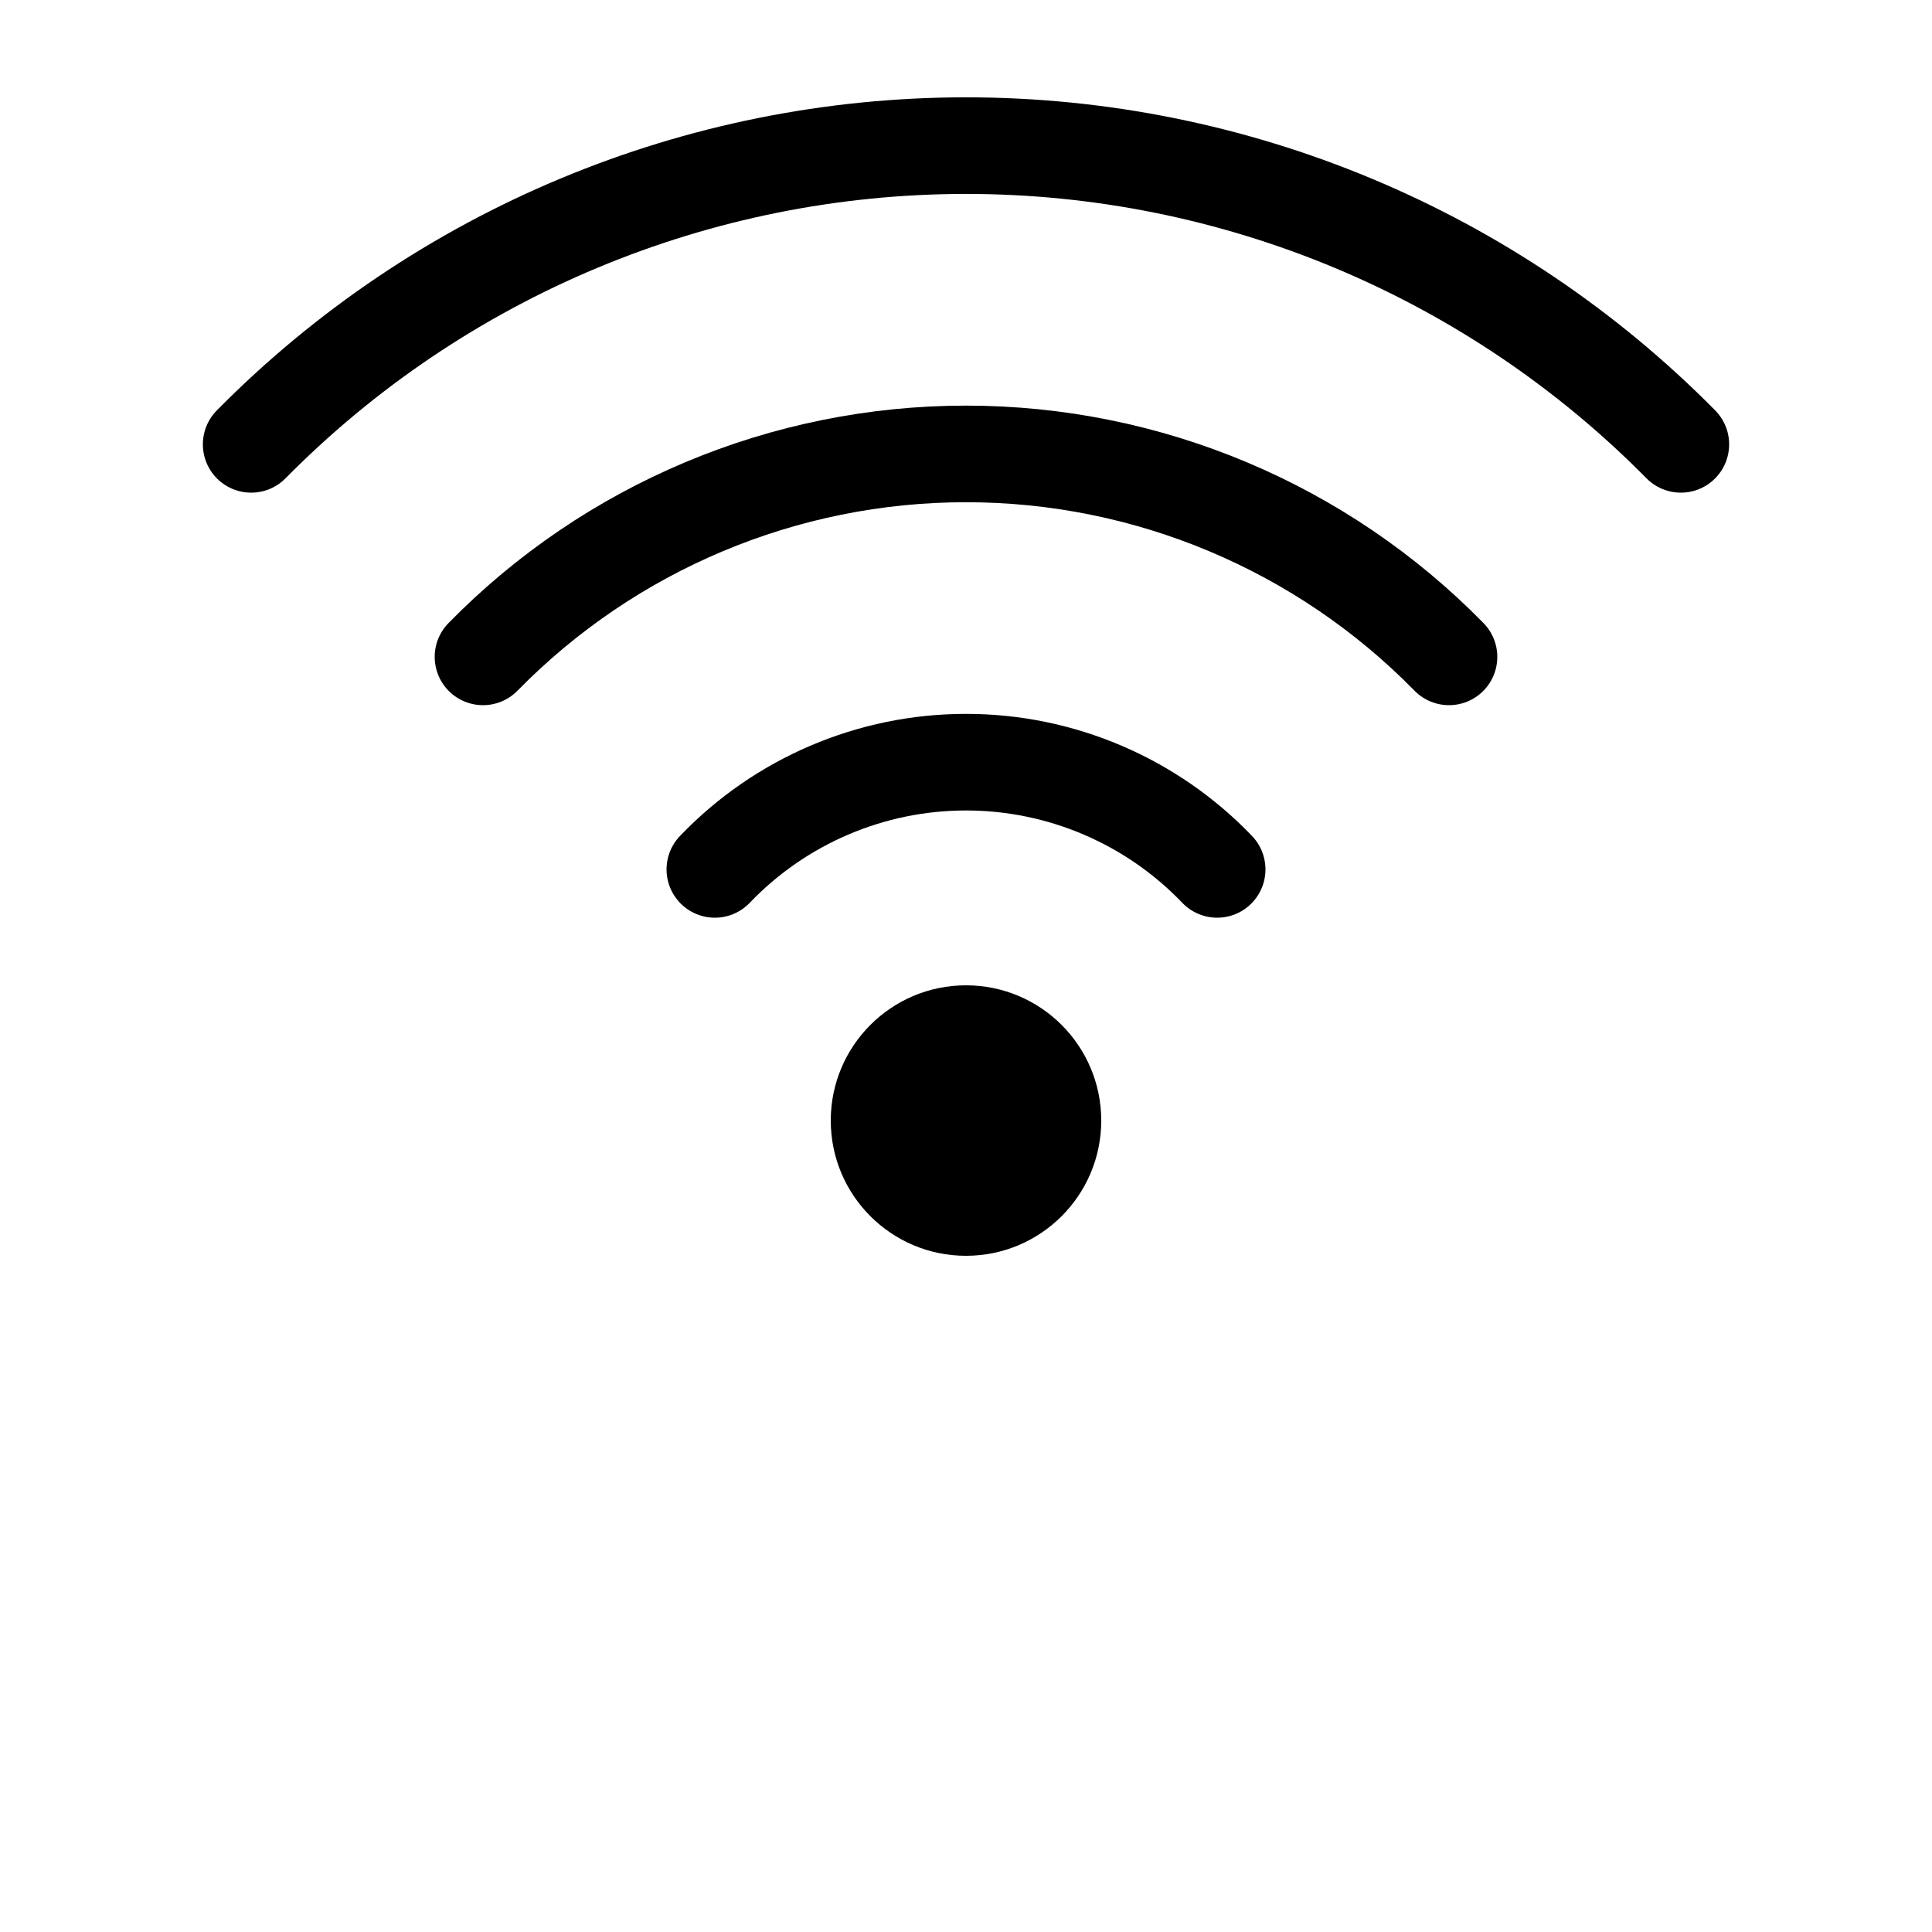
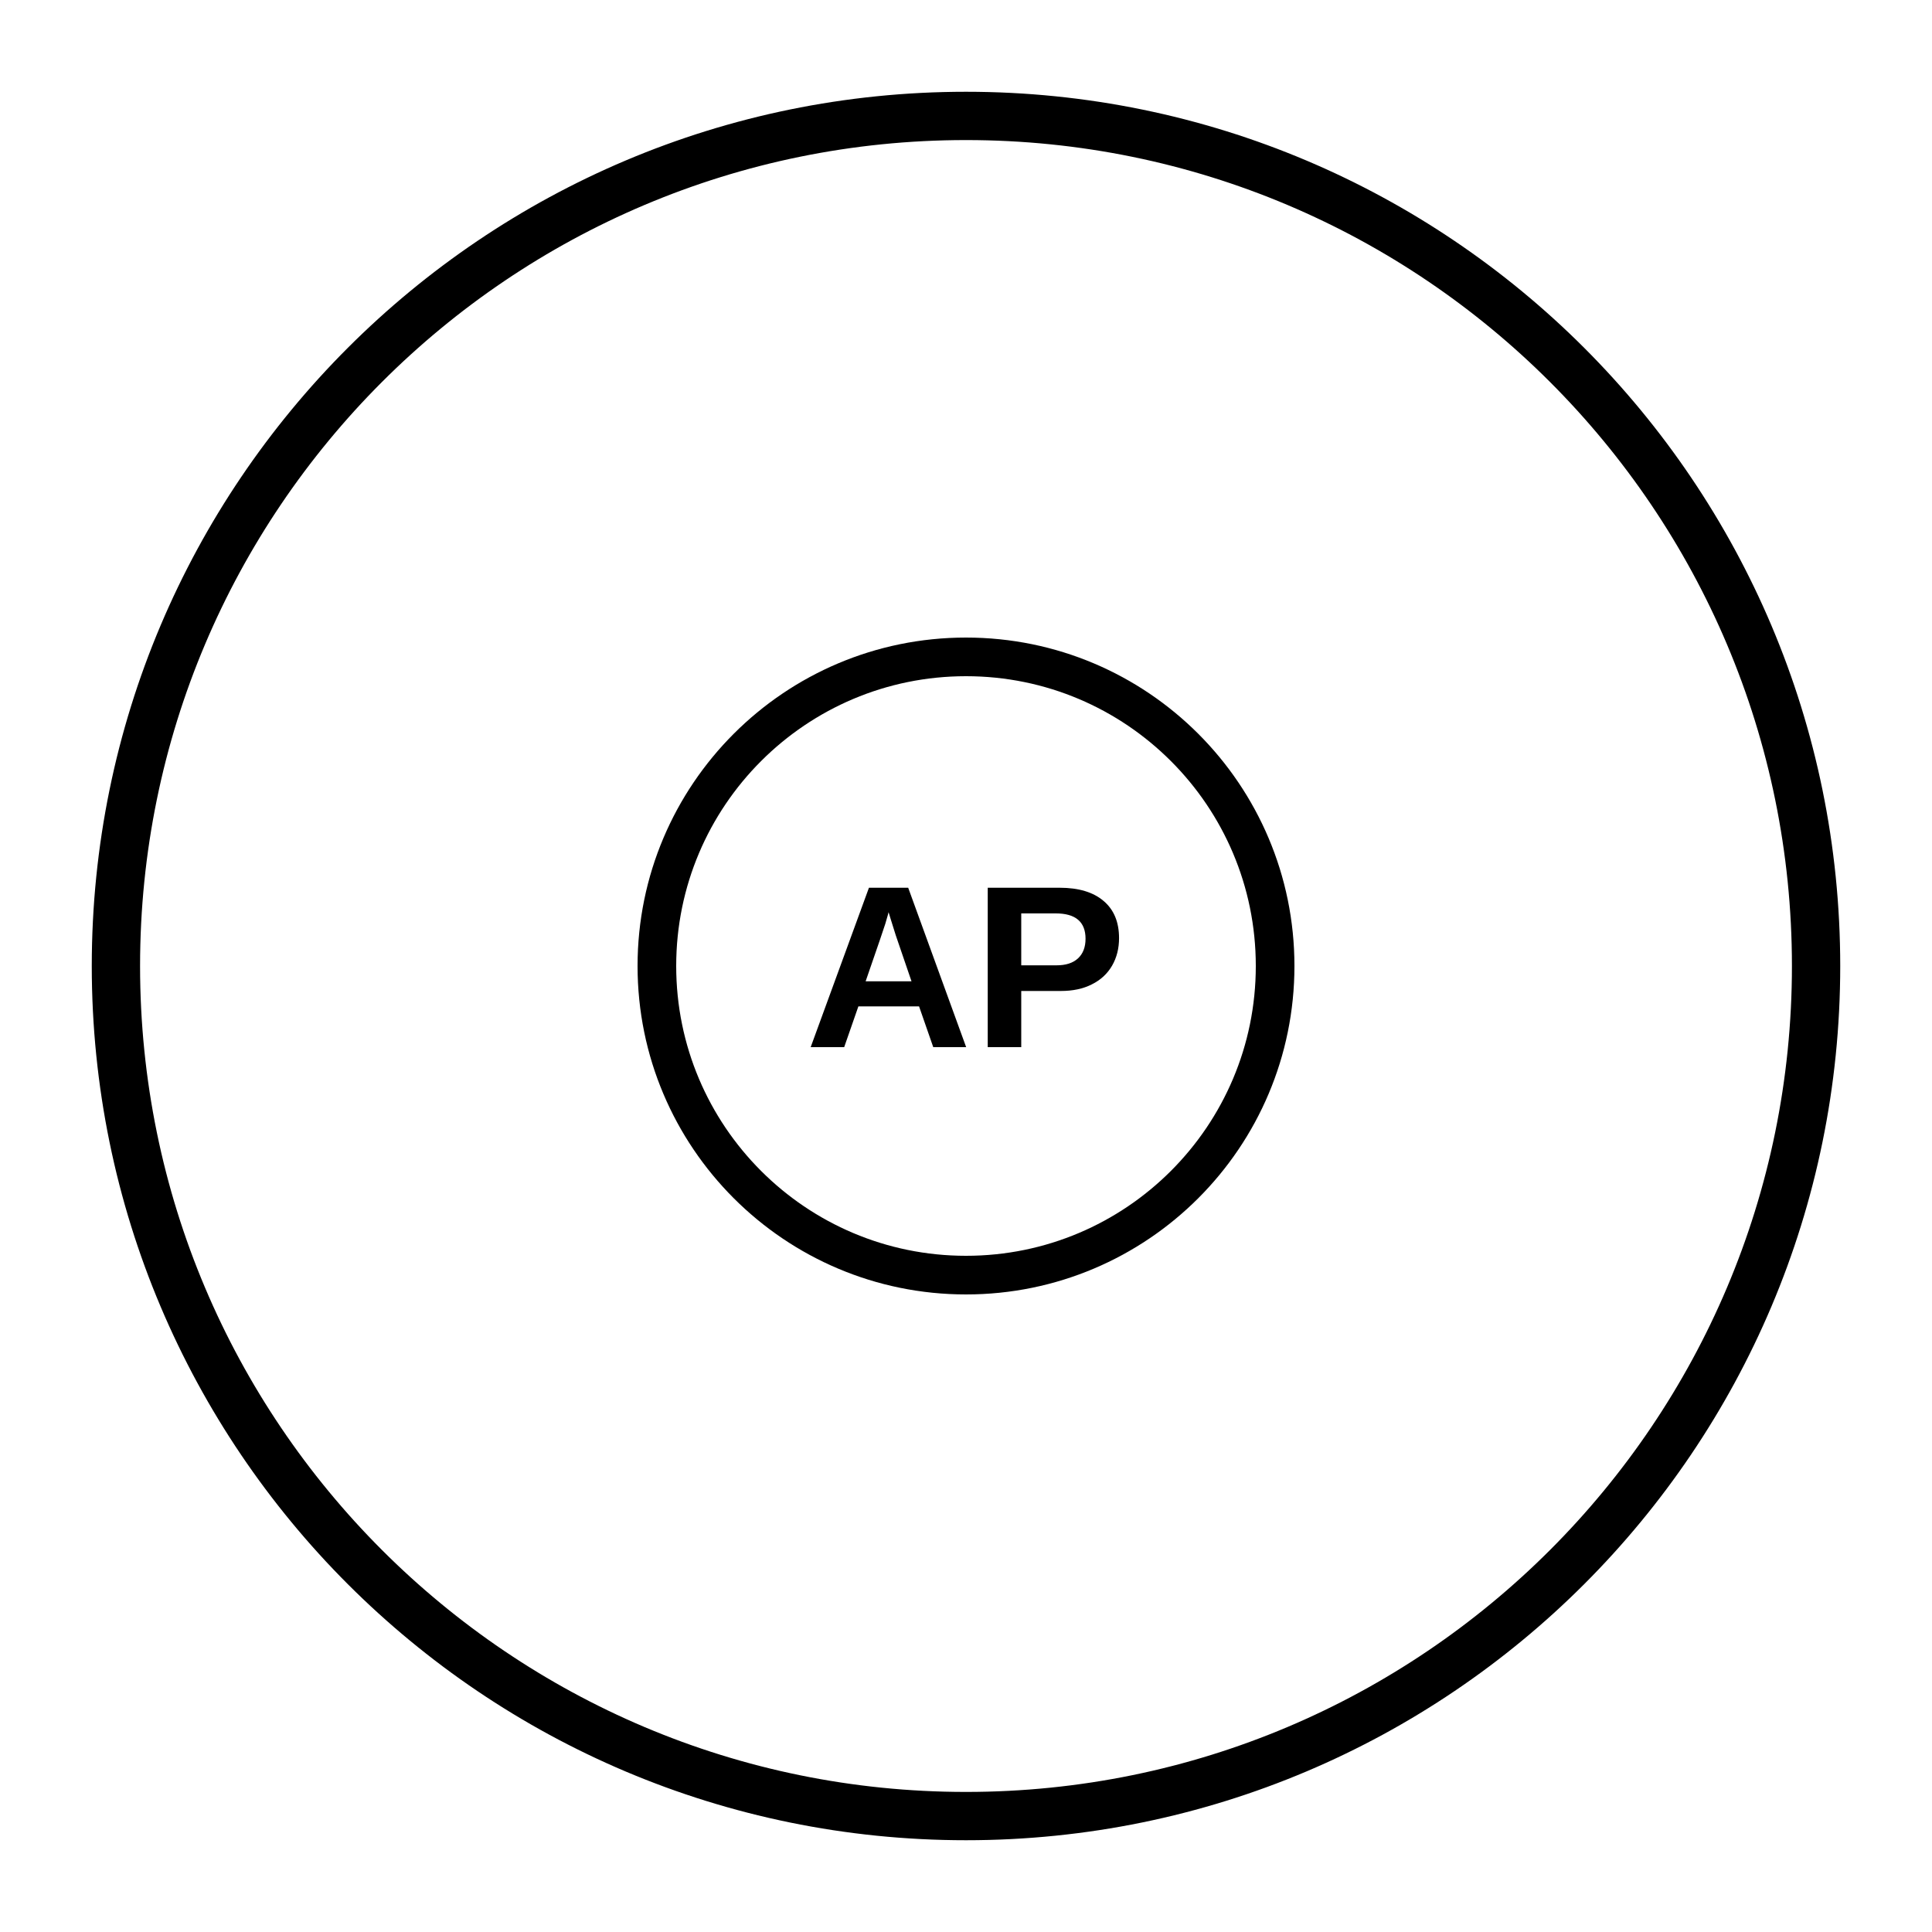
<svg xmlns="http://www.w3.org/2000/svg" viewBox="0 0 100 100" width="100" height="100">
-   <g fill="none" stroke="currentColor" stroke-width="5" stroke-linecap="round" stroke-linejoin="round">
-     <circle cx="50" cy="58" r="7" fill="currentColor" stroke="none" />
-     <path d="M37 45a18 18 0 0 1 26 0" />
-     <path d="M25 34a35 35 0 0 1 50 0" />
-     <path d="M13 23a52 52 0 0 1 74 0" />
+   <g fill="none" stroke="currentColor" stroke-width="2.5">
+     <circle cx="50" cy="50" r="44" />
+     <circle cx="50" cy="50" r="16" stroke-width="2" />
  </g>
+   <text x="50" y="50" dy=".35em" text-anchor="middle" fill="currentColor" font-family="Arial, sans-serif" font-size="12" font-weight="600">AP</text>
</svg>
